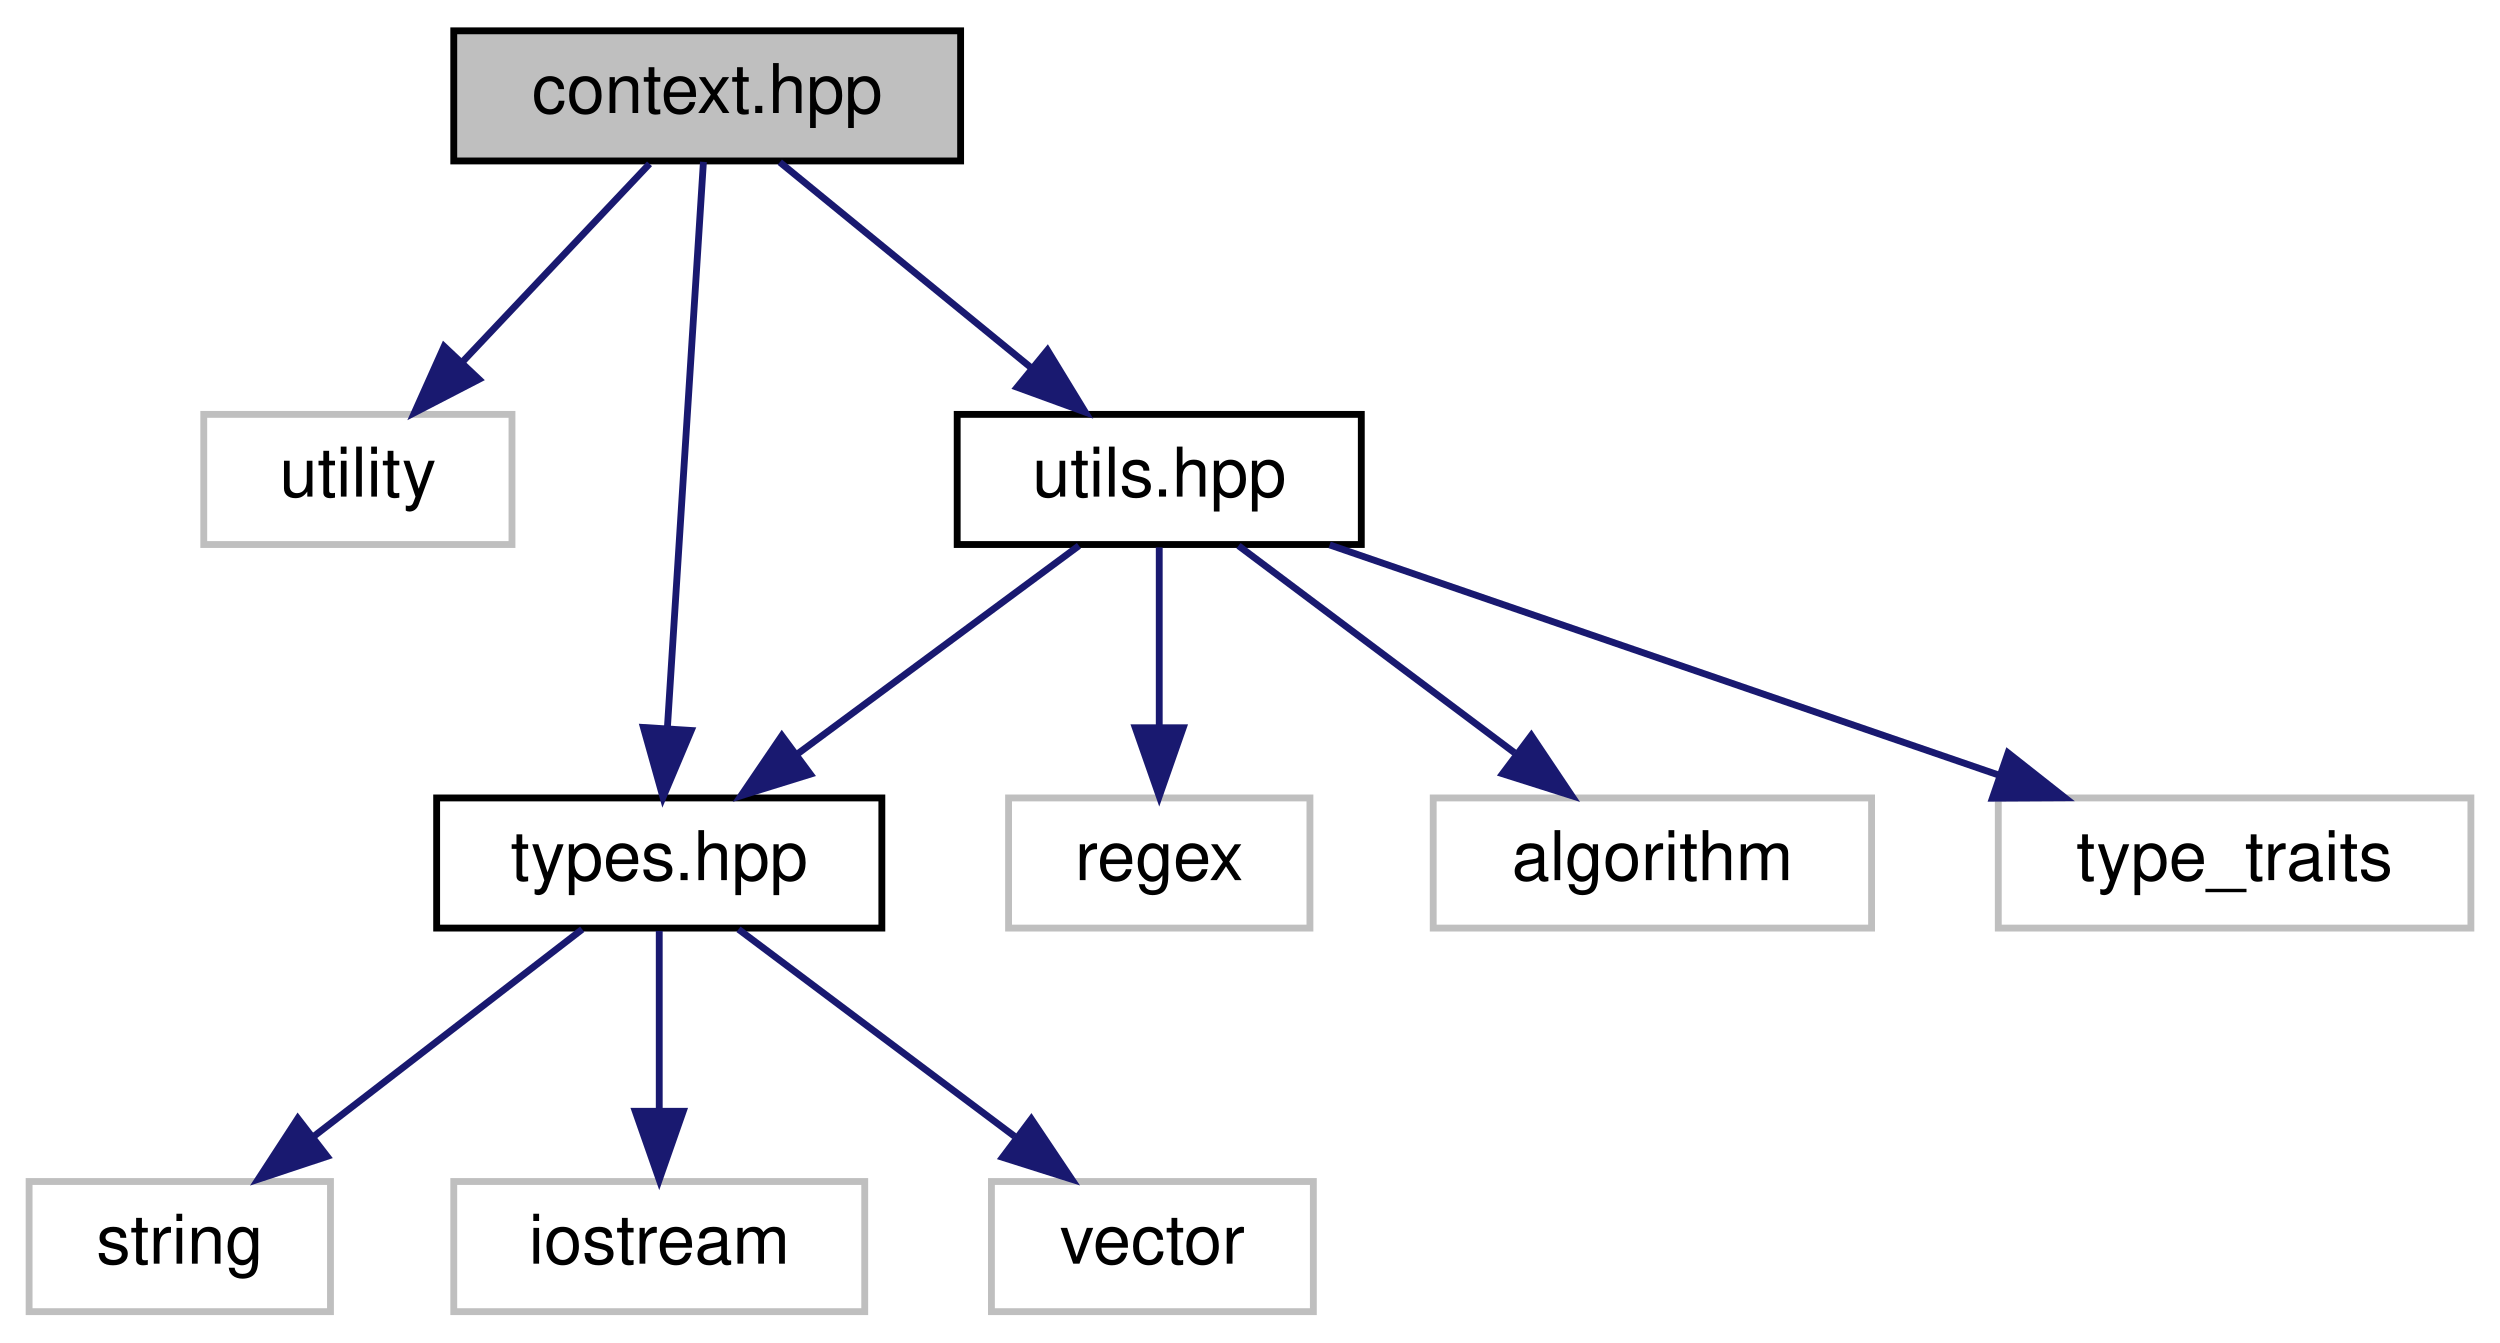
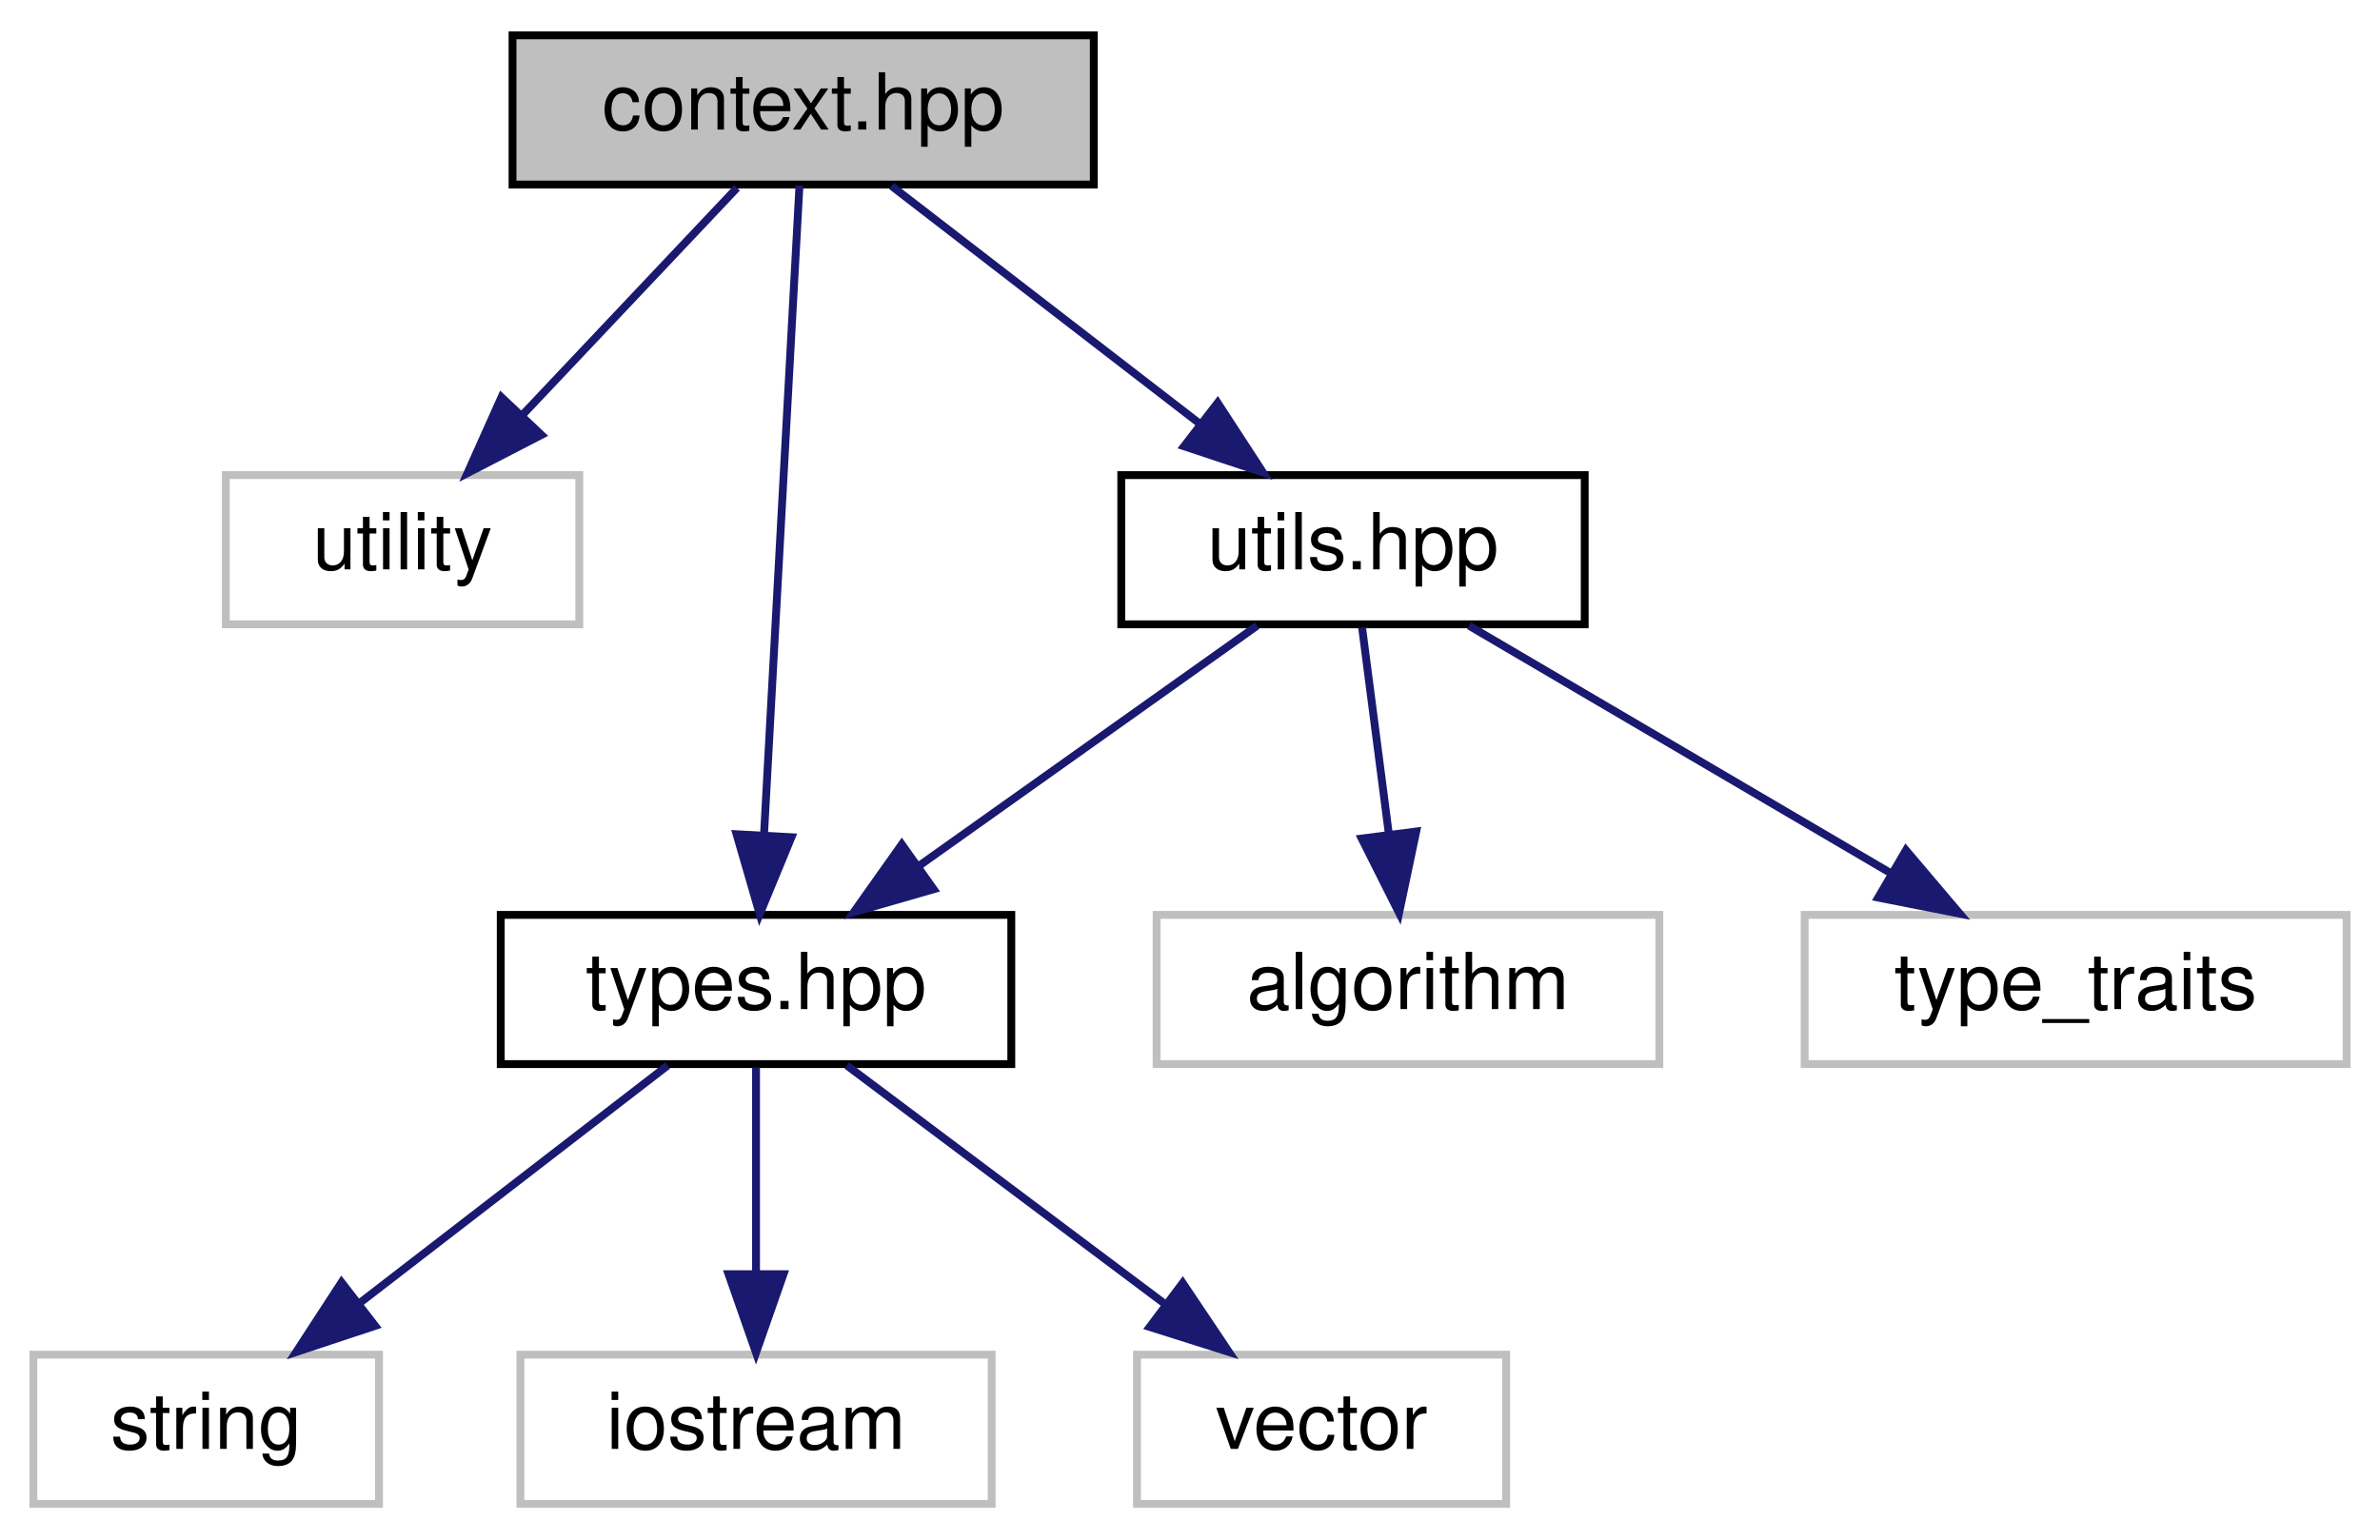
- <svg xmlns="http://www.w3.org/2000/svg" xmlns:xlink="http://www.w3.org/1999/xlink" width="365pt" height="196pt" viewBox="0.00 0.00 364.50 196.00">
+ <svg xmlns="http://www.w3.org/2000/svg" xmlns:xlink="http://www.w3.org/1999/xlink" width="303pt" height="196pt" viewBox="0.00 0.00 302.50 196.00">
  <g id="graph0" class="graph" transform="scale(1 1) rotate(0) translate(4 192)">
    <g id="node1" class="node">
      <g id="a_node1">
        <a xlink:title=" ">
-           <polygon fill="#bfbfbf" stroke="black" points="62,-168.5 62,-187.5 136,-187.5 136,-168.5 62,-168.5" />
-           <text text-anchor="middle" x="99" y="-175.5" font-family="Helvetica,sans-Serif" font-size="10.00">context.hpp</text>
+           <polygon fill="#bfbfbf" stroke="black" points="61,-168.5 61,-187.5 135,-187.5 135,-168.5 61,-168.5" />
+           <text text-anchor="middle" x="98" y="-175.5" font-family="Helvetica,sans-Serif" font-size="10.00">context.hpp</text>
        </a>
      </g>
    </g>
    <g id="node2" class="node">
      <g id="a_node2">
        <a xlink:title=" ">
-           <polygon fill="none" stroke="#bfbfbf" points="25.5,-112.5 25.5,-131.5 70.5,-131.5 70.5,-112.5 25.5,-112.5" />
-           <text text-anchor="middle" x="48" y="-119.5" font-family="Helvetica,sans-Serif" font-size="10.00">utility</text>
+           <polygon fill="none" stroke="#bfbfbf" points="24.5,-112.5 24.5,-131.5 69.5,-131.5 69.5,-112.5 24.5,-112.5" />
+           <text text-anchor="middle" x="47" y="-119.5" font-family="Helvetica,sans-Serif" font-size="10.00">utility</text>
        </a>
      </g>
    </g>
    <g id="edge1" class="edge">
-       <path fill="none" stroke="midnightblue" d="M90.58,-168.08C83.15,-160.22 72.15,-148.57 63.19,-139.08" />
-       <polygon fill="midnightblue" stroke="midnightblue" points="65.68,-136.62 56.26,-131.75 60.59,-141.42 65.68,-136.62" />
+       <path fill="none" stroke="midnightblue" d="M89.58,-168.08C82.15,-160.22 71.15,-148.57 62.19,-139.08" />
+       <polygon fill="midnightblue" stroke="midnightblue" points="64.68,-136.62 55.26,-131.75 59.59,-141.42 64.68,-136.62" />
    </g>
    <g id="node3" class="node">
      <g id="a_node3">
        <a xlink:href="utils_8hpp.html" target="_top" xlink:title=" ">
-           <polygon fill="none" stroke="black" points="135.5,-112.5 135.5,-131.5 194.5,-131.5 194.5,-112.5 135.5,-112.5" />
-           <text text-anchor="middle" x="165" y="-119.5" font-family="Helvetica,sans-Serif" font-size="10.00">utils.hpp</text>
+           <polygon fill="none" stroke="black" points="138.5,-112.5 138.5,-131.5 197.5,-131.5 197.5,-112.5 138.5,-112.5" />
+           <text text-anchor="middle" x="168" y="-119.5" font-family="Helvetica,sans-Serif" font-size="10.00">utils.hpp</text>
        </a>
      </g>
    </g>
    <g id="edge2" class="edge">
-       <path fill="none" stroke="midnightblue" d="M109.6,-168.32C119.46,-160.26 134.35,-148.08 146.22,-138.37" />
-       <polygon fill="midnightblue" stroke="midnightblue" points="148.68,-140.88 154.2,-131.83 144.25,-135.46 148.68,-140.88" />
+       <path fill="none" stroke="midnightblue" d="M109.25,-168.32C119.8,-160.18 135.8,-147.84 148.44,-138.09" />
+       <polygon fill="midnightblue" stroke="midnightblue" points="150.77,-140.71 156.55,-131.83 146.49,-135.17 150.77,-140.71" />
    </g>
-     <g id="node5" class="node">
-       <g id="a_node5">
+     <g id="node4" class="node">
+       <g id="a_node4">
        <a xlink:href="types_8hpp.html" target="_top" xlink:title=" ">
          <polygon fill="none" stroke="black" points="59.5,-56.5 59.5,-75.5 124.5,-75.5 124.5,-56.5 59.5,-56.5" />
          <text text-anchor="middle" x="92" y="-63.5" font-family="Helvetica,sans-Serif" font-size="10.00">types.hpp</text>
        </a>
      </g>
    </g>
-     <g id="edge10" class="edge">
-       <path fill="none" stroke="midnightblue" d="M98.45,-168.37C97.32,-150.62 94.72,-109.67 93.18,-85.6" />
-       <polygon fill="midnightblue" stroke="midnightblue" points="96.67,-85.35 92.55,-75.59 89.69,-85.79 96.67,-85.35" />
+     <g id="edge9" class="edge">
+       <path fill="none" stroke="midnightblue" d="M97.53,-168.37C96.56,-150.62 94.33,-109.67 93.01,-85.6" />
+       <polygon fill="midnightblue" stroke="midnightblue" points="96.51,-85.39 92.47,-75.59 89.52,-85.77 96.51,-85.39" />
    </g>
-     <g id="node4" class="node">
-       <g id="a_node4">
+     <g id="edge3" class="edge">
+       <path fill="none" stroke="midnightblue" d="M155.79,-112.32C144.22,-104.11 126.62,-91.6 112.84,-81.81" />
+       <polygon fill="midnightblue" stroke="midnightblue" points="114.61,-78.77 104.43,-75.83 110.56,-84.48 114.61,-78.77" />
+     </g>
+     <g id="node8" class="node">
+       <g id="a_node8">
        <a xlink:title=" ">
-           <polygon fill="none" stroke="#bfbfbf" points="143,-56.5 143,-75.5 187,-75.5 187,-56.5 143,-56.5" />
-           <text text-anchor="middle" x="165" y="-63.5" font-family="Helvetica,sans-Serif" font-size="10.00">regex</text>
+           <polygon fill="none" stroke="#bfbfbf" points="143,-56.5 143,-75.5 207,-75.5 207,-56.5 143,-56.5" />
+           <text text-anchor="middle" x="175" y="-63.5" font-family="Helvetica,sans-Serif" font-size="10.00">algorithm</text>
        </a>
      </g>
    </g>
-     <g id="edge3" class="edge">
-       <path fill="none" stroke="midnightblue" d="M165,-112.08C165,-105.01 165,-94.86 165,-85.99" />
-       <polygon fill="midnightblue" stroke="midnightblue" points="168.5,-85.75 165,-75.75 161.5,-85.75 168.5,-85.75" />
-     </g>
-     <g id="edge4" class="edge">
-       <path fill="none" stroke="midnightblue" d="M153.27,-112.32C142.16,-104.11 125.26,-91.6 112.02,-81.81" />
-       <polygon fill="midnightblue" stroke="midnightblue" points="114.06,-78.97 103.94,-75.83 109.9,-84.59 114.06,-78.97" />
+     <g id="edge7" class="edge">
+       <path fill="none" stroke="midnightblue" d="M169.16,-112.08C170.08,-104.93 171.42,-94.64 172.58,-85.69" />
+       <polygon fill="midnightblue" stroke="midnightblue" points="176.05,-86.12 173.87,-75.75 169.11,-85.22 176.05,-86.12" />
    </g>
    <g id="node9" class="node">
      <g id="a_node9">
        <a xlink:title=" ">
-           <polygon fill="none" stroke="#bfbfbf" points="205,-56.5 205,-75.5 269,-75.5 269,-56.5 205,-56.5" />
-           <text text-anchor="middle" x="237" y="-63.5" font-family="Helvetica,sans-Serif" font-size="10.00">algorithm</text>
+           <polygon fill="none" stroke="#bfbfbf" points="225.5,-56.5 225.5,-75.5 294.5,-75.5 294.5,-56.5 225.5,-56.5" />
+           <text text-anchor="middle" x="260" y="-63.5" font-family="Helvetica,sans-Serif" font-size="10.00">type_traits</text>
        </a>
      </g>
    </g>
    <g id="edge8" class="edge">
-       <path fill="none" stroke="midnightblue" d="M176.57,-112.32C187.42,-104.18 203.88,-91.84 216.88,-82.09" />
-       <polygon fill="midnightblue" stroke="midnightblue" points="219.32,-84.63 225.22,-75.83 215.12,-79.03 219.32,-84.63" />
+       <path fill="none" stroke="midnightblue" d="M182.78,-112.32C197.27,-103.82 219.57,-90.73 236.49,-80.8" />
+       <polygon fill="midnightblue" stroke="midnightblue" points="238.4,-83.74 245.26,-75.65 234.86,-77.7 238.4,-83.74" />
    </g>
-     <g id="node10" class="node">
-       <g id="a_node10">
-         <a xlink:title=" ">
-           <polygon fill="none" stroke="#bfbfbf" points="287.5,-56.5 287.5,-75.5 356.5,-75.5 356.5,-56.5 287.5,-56.5" />
-           <text text-anchor="middle" x="322" y="-63.5" font-family="Helvetica,sans-Serif" font-size="10.00">type_traits</text>
-         </a>
-       </g>
-     </g>
-     <g id="edge9" class="edge">
-       <path fill="none" stroke="midnightblue" d="M189.88,-112.44C216.29,-103.36 258.22,-88.94 287.74,-78.78" />
-       <polygon fill="midnightblue" stroke="midnightblue" points="288.92,-82.08 297.24,-75.52 286.64,-75.46 288.92,-82.08" />
-     </g>
-     <g id="node6" class="node">
-       <g id="a_node6">
+     <g id="node5" class="node">
+       <g id="a_node5">
        <a xlink:title=" ">
          <polygon fill="none" stroke="#bfbfbf" points="0,-0.5 0,-19.5 44,-19.5 44,-0.5 0,-0.5" />
          <text text-anchor="middle" x="22" y="-7.5" font-family="Helvetica,sans-Serif" font-size="10.00">string</text>
        </a>
      </g>
    </g>
-     <g id="edge5" class="edge">
+     <g id="edge4" class="edge">
      <path fill="none" stroke="midnightblue" d="M80.75,-56.32C70.2,-48.18 54.2,-35.84 41.56,-26.09" />
      <polygon fill="midnightblue" stroke="midnightblue" points="43.51,-23.17 33.45,-19.83 39.23,-28.71 43.51,-23.17" />
    </g>
-     <g id="node7" class="node">
-       <g id="a_node7">
+     <g id="node6" class="node">
+       <g id="a_node6">
        <a xlink:title=" ">
          <polygon fill="none" stroke="#bfbfbf" points="62,-0.5 62,-19.5 122,-19.5 122,-0.5 62,-0.5" />
          <text text-anchor="middle" x="92" y="-7.5" font-family="Helvetica,sans-Serif" font-size="10.00">iostream</text>
        </a>
      </g>
    </g>
-     <g id="edge6" class="edge">
+     <g id="edge5" class="edge">
      <path fill="none" stroke="midnightblue" d="M92,-56.08C92,-49.01 92,-38.86 92,-29.99" />
      <polygon fill="midnightblue" stroke="midnightblue" points="95.5,-29.75 92,-19.75 88.5,-29.75 95.5,-29.75" />
    </g>
-     <g id="node8" class="node">
-       <g id="a_node8">
+     <g id="node7" class="node">
+       <g id="a_node7">
        <a xlink:title=" ">
          <polygon fill="none" stroke="#bfbfbf" points="140.5,-0.5 140.5,-19.5 187.5,-19.5 187.5,-0.5 140.5,-0.5" />
          <text text-anchor="middle" x="164" y="-7.5" font-family="Helvetica,sans-Serif" font-size="10.00">vector</text>
        </a>
      </g>
    </g>
-     <g id="edge7" class="edge">
+     <g id="edge6" class="edge">
      <path fill="none" stroke="midnightblue" d="M103.57,-56.32C114.42,-48.18 130.88,-35.84 143.88,-26.09" />
      <polygon fill="midnightblue" stroke="midnightblue" points="146.32,-28.63 152.22,-19.83 142.12,-23.03 146.32,-28.63" />
    </g>
  </g>
</svg>
